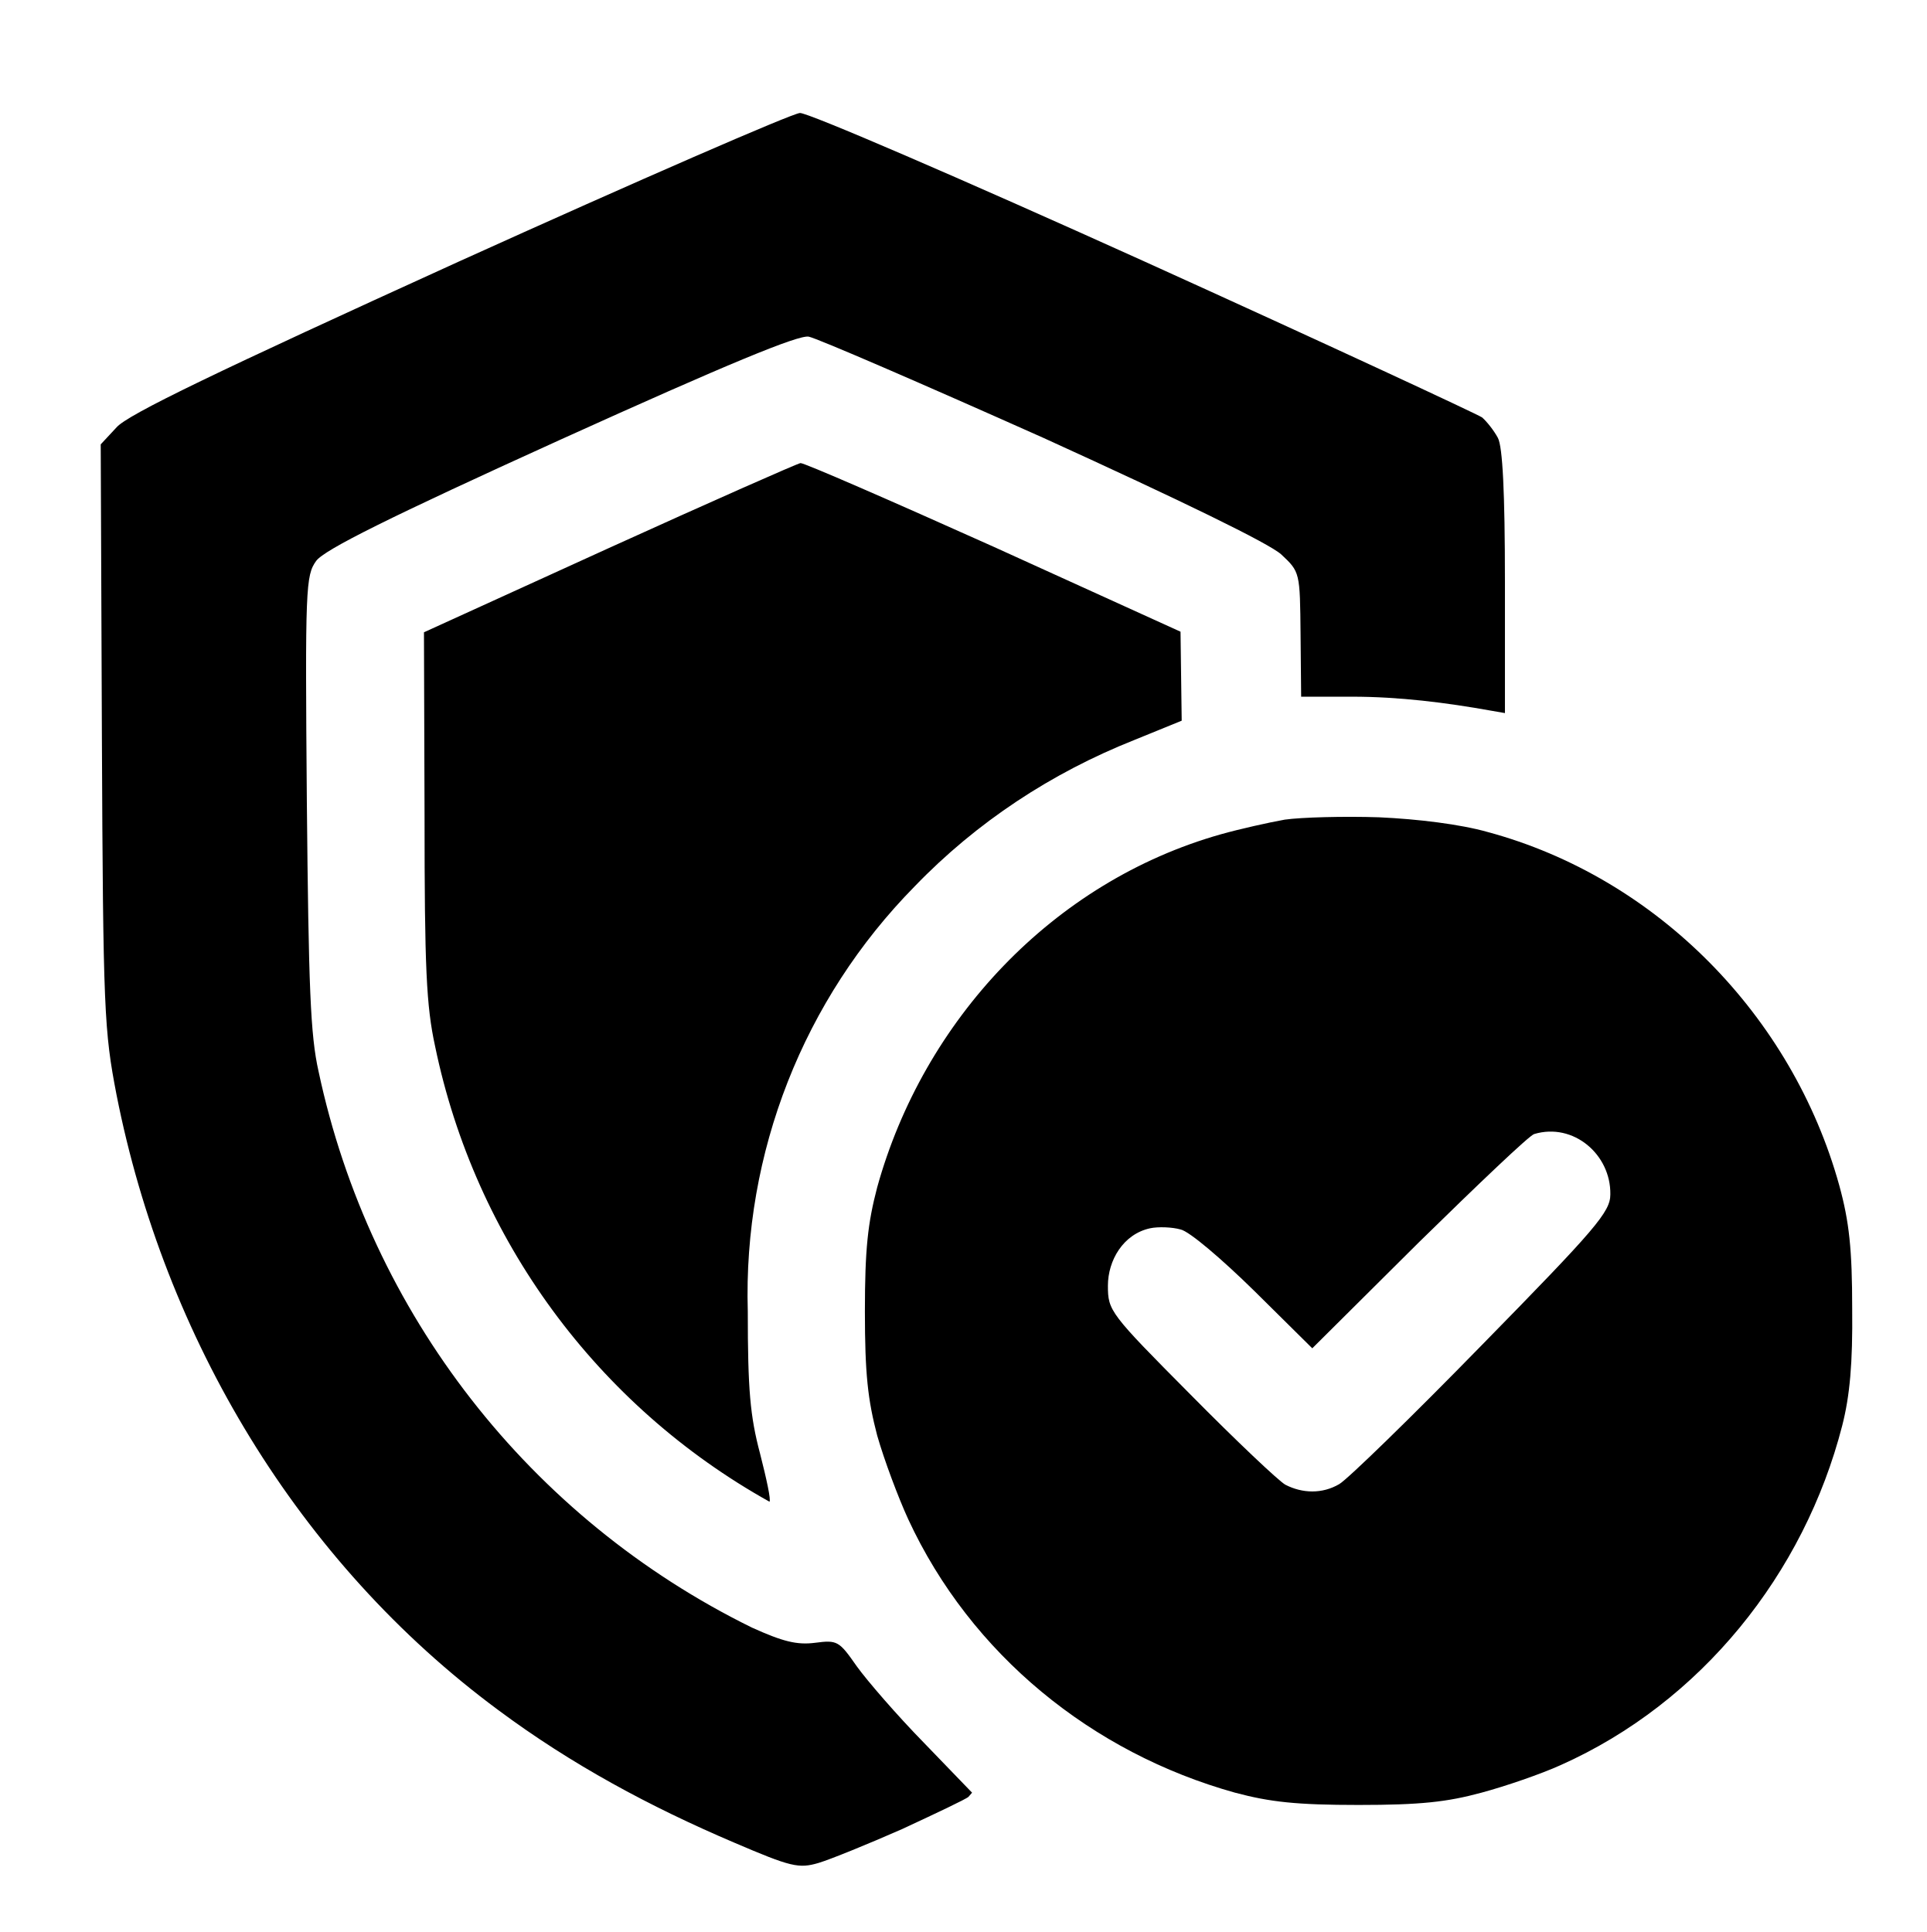
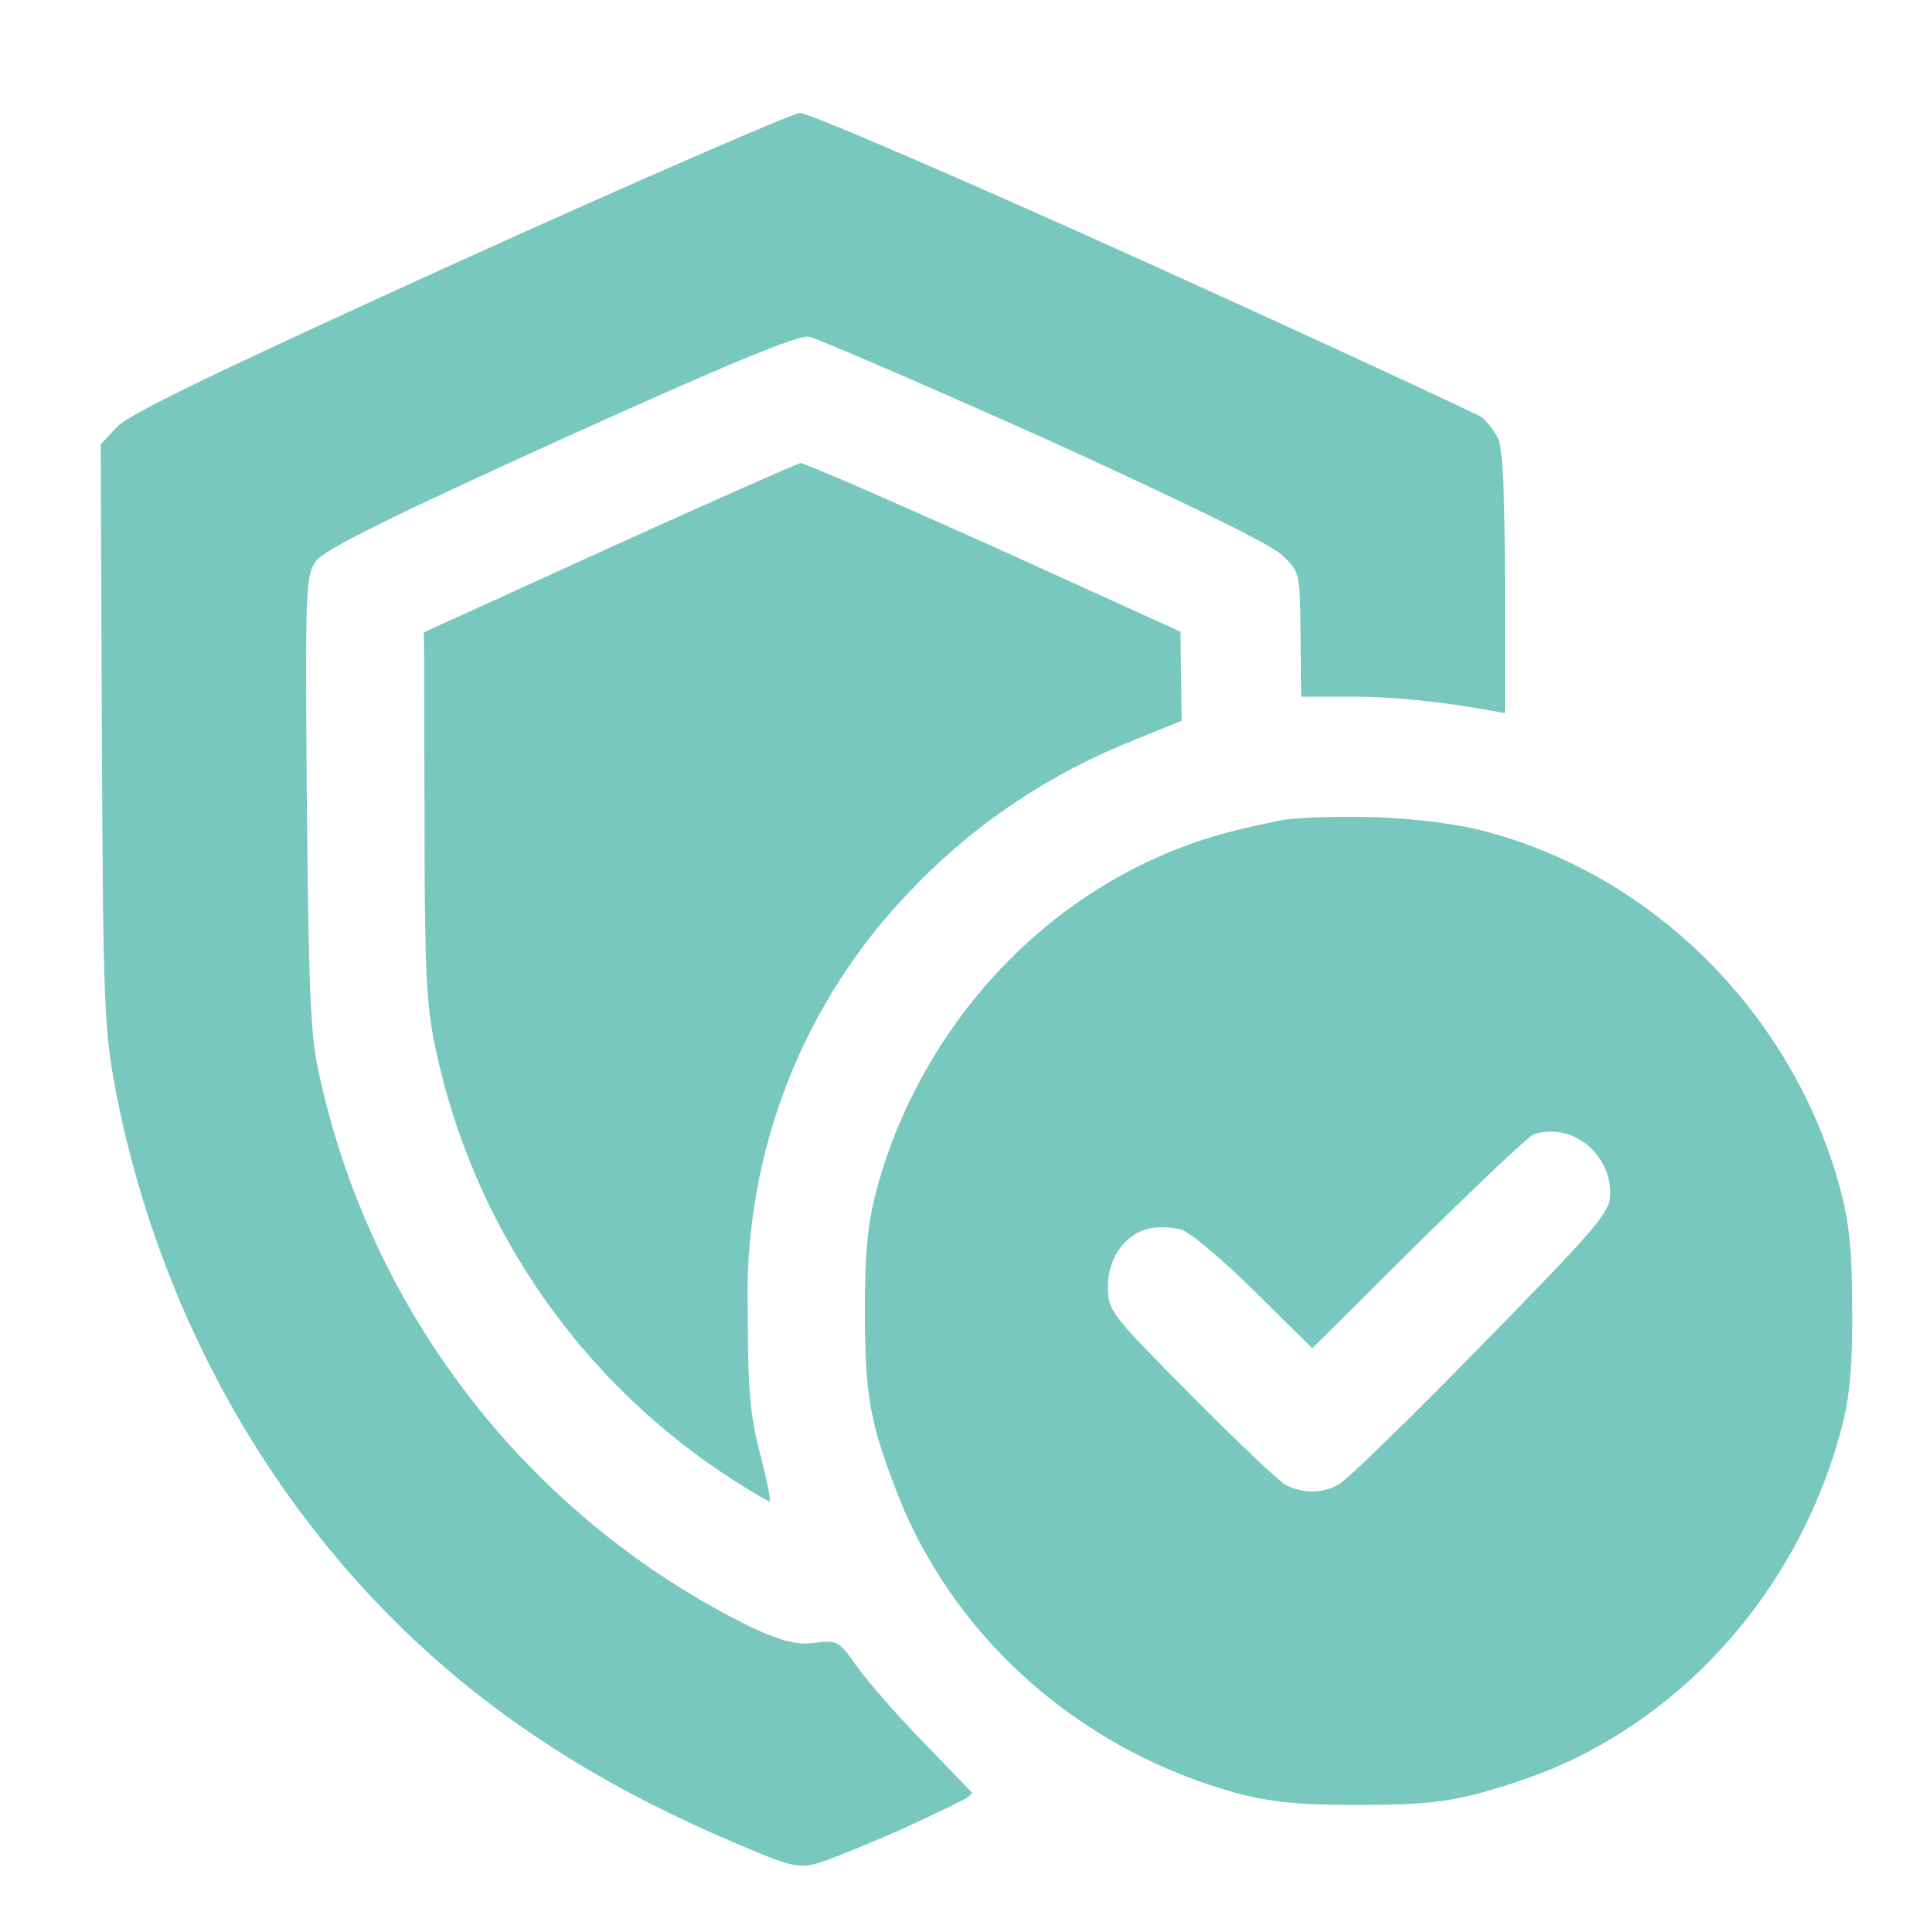
<svg xmlns="http://www.w3.org/2000/svg" viewBox="0 0 329 330" width="329" height="330">
-   <path d="M 219.4 140 c 2.8-0.4 10.1-0.6 16.1-0.4 c 6.7 0.3 13.9 1.2 18.5 2.5 c 29 7.8 52.1 31.5 60.1 60.4 c 1.7 6.2 2.2 10.9 2.2 21 c 0.1 9.4-0.4 14.9-1.7 20 c-6.5 25.3-24.1 47.3-48.1 58 c-3.3 1.5-9.4 3.6-13.5 4.7 c-5.9 1.6-10.4 2.1-21 2.1 c-10.6 0-15.1-0.5-21.1-2.1 c-24.4-6.8-45.1-23.6-55.8-46.7 c-1.7-3.7-4.1-10.1-5.3-14.3 c-1.6-6.1-2.1-10.5-2.1-21.2 c 0-10.7 0.5-15.1 2.1-21.2 c 7.9-28.5 30-52.2 58.7-60.3 c 3.2-0.9 8.1-2 10.9-2.5 Z M 262 193.7 c 6.7-2 13.1 3.5 13 10.3 c 0 3-2.4 5.8-21.9 25.7 c-12 12.3-23 23-24.4 23.8 c-2.9 1.7-6.3 1.6-9.2 0.1 c-1.1-0.6-8.4-7.5-16.2-15.4 c-13.8-13.9-14.1-14.3-14.1-18.6 c 0-4.3 2.6-8.8 7.2-9.8 c 1.4-0.3 3.8-0.2 5.2 0.2 c 1.5 0.3 7.1 5.1 12.6 10.5 l 9.9 9.8 l 18.2-18.1 c 10.1-9.9 18.9-18.3 19.7-18.5 Z M 78.3 44.7 c 30.7-13.9 56.9-25.3 58.3-25.4 c 1.3-0.1 27.3 11.1 58.7 25.3 c 30.9 14 56.9 26.1 57.8 26.7 c 0.8 0.7 2 2.2 2.7 3.5 c 0.8 1.5 1.2 9.2 1.2 24.6 v 22.4 l-2.3-0.4 c-7.8-1.4-15.8-2.4-23.8-2.4 h-8.7 l-0.1-10.6 c-0.1-10.7-0.1-10.7-3.3-13.7 c-2.1-1.9-16.9-9.1-40.6-19.9 c-20.6-9.2-38.6-17-40.1-17.3 c-1.8-0.3-13.7 4.6-42.4 17.6 C 66.4 88.4 55.4 93.9 54 95.8 c-1.8 2.5-1.9 4.5-1.6 41.1 c 0.3 31.7 0.6 39.9 2 46.1 a 137.8 137.8 0 0 0 74 95 c 5.3 2.4 7.7 3 10.8 2.6 c 3.8-0.5 4.1-0.3 7.1 4 c 1.8 2.5 6.9 8.4 11.5 13.1 l 8.2 8.5 l-0.6 0.7 c-0.4 0.4-5.5 2.8-11.3 5.5 c-5.9 2.6-12.3 5.2-14.3 5.8 c-3.4 1-4.7 0.7-14.5-3.5 c-14.3-6.1-27.7-13.3-40.2-22.6 c-34.2-25.3-57-63.6-65.2-105.1 c-2.1-10.9-2.3-14.2-2.5-61.3 l-0.2-49.8 L 19.9 73 c 1.9-2.2 17.1-9.5 58.4-28.3 Z M 104 93.6 c 17.4-7.9 32.1-14.4 32.7-14.5 c 0.5-0.1 15.4 6.4 33 14.3 l 31.9 14.5 l 0.2 15.2 l-8.1 3.3 c-14.1 5.6-26.9 14-37.5 25 A 99.3 99.3 0 0 0 127.7 224 c 0 13.4 0.4 17.9 2.1 24.3 c 1.1 4.3 1.9 8 1.6 8.2 a 116 116 0 0 1-57.1-77.8 c-1.5-6.9-1.8-13.3-1.8-39.5 L 72.4 108 L 104 93.6 Z" fill="#000000" fill-rule="evenodd" />
+   <path d="M 219.4 140 c 2.8-0.4 10.1-0.6 16.1-0.4 c 6.7 0.3 13.9 1.2 18.5 2.5 c 29 7.8 52.1 31.5 60.1 60.4 c 1.7 6.2 2.2 10.9 2.2 21 c 0.1 9.4-0.4 14.9-1.7 20 c-6.5 25.3-24.1 47.3-48.1 58 c-3.3 1.5-9.4 3.6-13.5 4.7 c-5.9 1.6-10.4 2.1-21 2.1 c-10.6 0-15.1-0.5-21.1-2.1 c-24.4-6.8-45.1-23.6-55.8-46.7 c-1.7-3.7-4.1-10.1-5.3-14.3 c-1.6-6.1-2.1-10.5-2.1-21.2 c 0-10.7 0.5-15.1 2.1-21.2 c 7.9-28.5 30-52.2 58.7-60.3 c 3.2-0.9 8.1-2 10.9-2.5 Z M 262 193.7 c 6.7-2 13.1 3.5 13 10.3 c 0 3-2.4 5.8-21.9 25.7 c-12 12.3-23 23-24.4 23.8 c-2.9 1.7-6.3 1.6-9.2 0.1 c-1.1-0.6-8.4-7.5-16.2-15.4 c-13.8-13.9-14.1-14.3-14.1-18.6 c 0-4.3 2.6-8.8 7.2-9.8 c 1.4-0.3 3.8-0.2 5.2 0.2 c 1.5 0.3 7.1 5.1 12.6 10.5 l 9.9 9.8 l 18.2-18.1 c 10.1-9.9 18.9-18.3 19.7-18.5 Z M 78.3 44.7 c 30.7-13.9 56.9-25.3 58.3-25.4 c 1.3-0.1 27.3 11.1 58.7 25.3 c 30.9 14 56.9 26.1 57.8 26.7 c 0.8 0.7 2 2.2 2.7 3.5 c 0.8 1.5 1.2 9.2 1.2 24.6 v 22.4 l-2.3-0.4 c-7.8-1.4-15.8-2.4-23.8-2.4 h-8.7 l-0.1-10.6 c-0.1-10.7-0.1-10.7-3.3-13.7 c-2.1-1.9-16.9-9.1-40.6-19.9 c-20.6-9.2-38.6-17-40.1-17.3 c-1.8-0.3-13.7 4.6-42.4 17.6 C 66.4 88.4 55.4 93.9 54 95.8 c-1.8 2.5-1.9 4.5-1.6 41.1 c 0.3 31.7 0.6 39.9 2 46.1 a 137.8 137.8 0 0 0 74 95 c 5.3 2.4 7.7 3 10.8 2.6 c 3.8-0.5 4.1-0.3 7.1 4 c 1.8 2.5 6.9 8.4 11.5 13.1 l 8.2 8.5 l-0.6 0.7 c-0.4 0.4-5.5 2.8-11.3 5.5 c-5.9 2.6-12.3 5.2-14.3 5.8 c-3.4 1-4.7 0.7-14.5-3.5 c-14.3-6.1-27.7-13.3-40.2-22.6 c-34.2-25.3-57-63.6-65.2-105.1 c-2.1-10.9-2.3-14.2-2.5-61.3 l-0.2-49.8 L 19.9 73 c 1.9-2.2 17.1-9.5 58.4-28.3 Z M 104 93.6 c 17.4-7.9 32.1-14.4 32.7-14.5 c 0.5-0.1 15.4 6.4 33 14.3 l 31.9 14.5 l 0.2 15.2 l-8.1 3.3 c-14.1 5.6-26.9 14-37.5 25 A 99.3 99.3 0 0 0 127.7 224 c 0 13.4 0.4 17.9 2.1 24.3 c 1.1 4.3 1.9 8 1.6 8.2 a 116 116 0 0 1-57.1-77.8 c-1.5-6.9-1.8-13.3-1.8-39.5 L 72.4 108 L 104 93.6 Z" fill="#78c8c0" fill-rule="evenodd" />
</svg>
